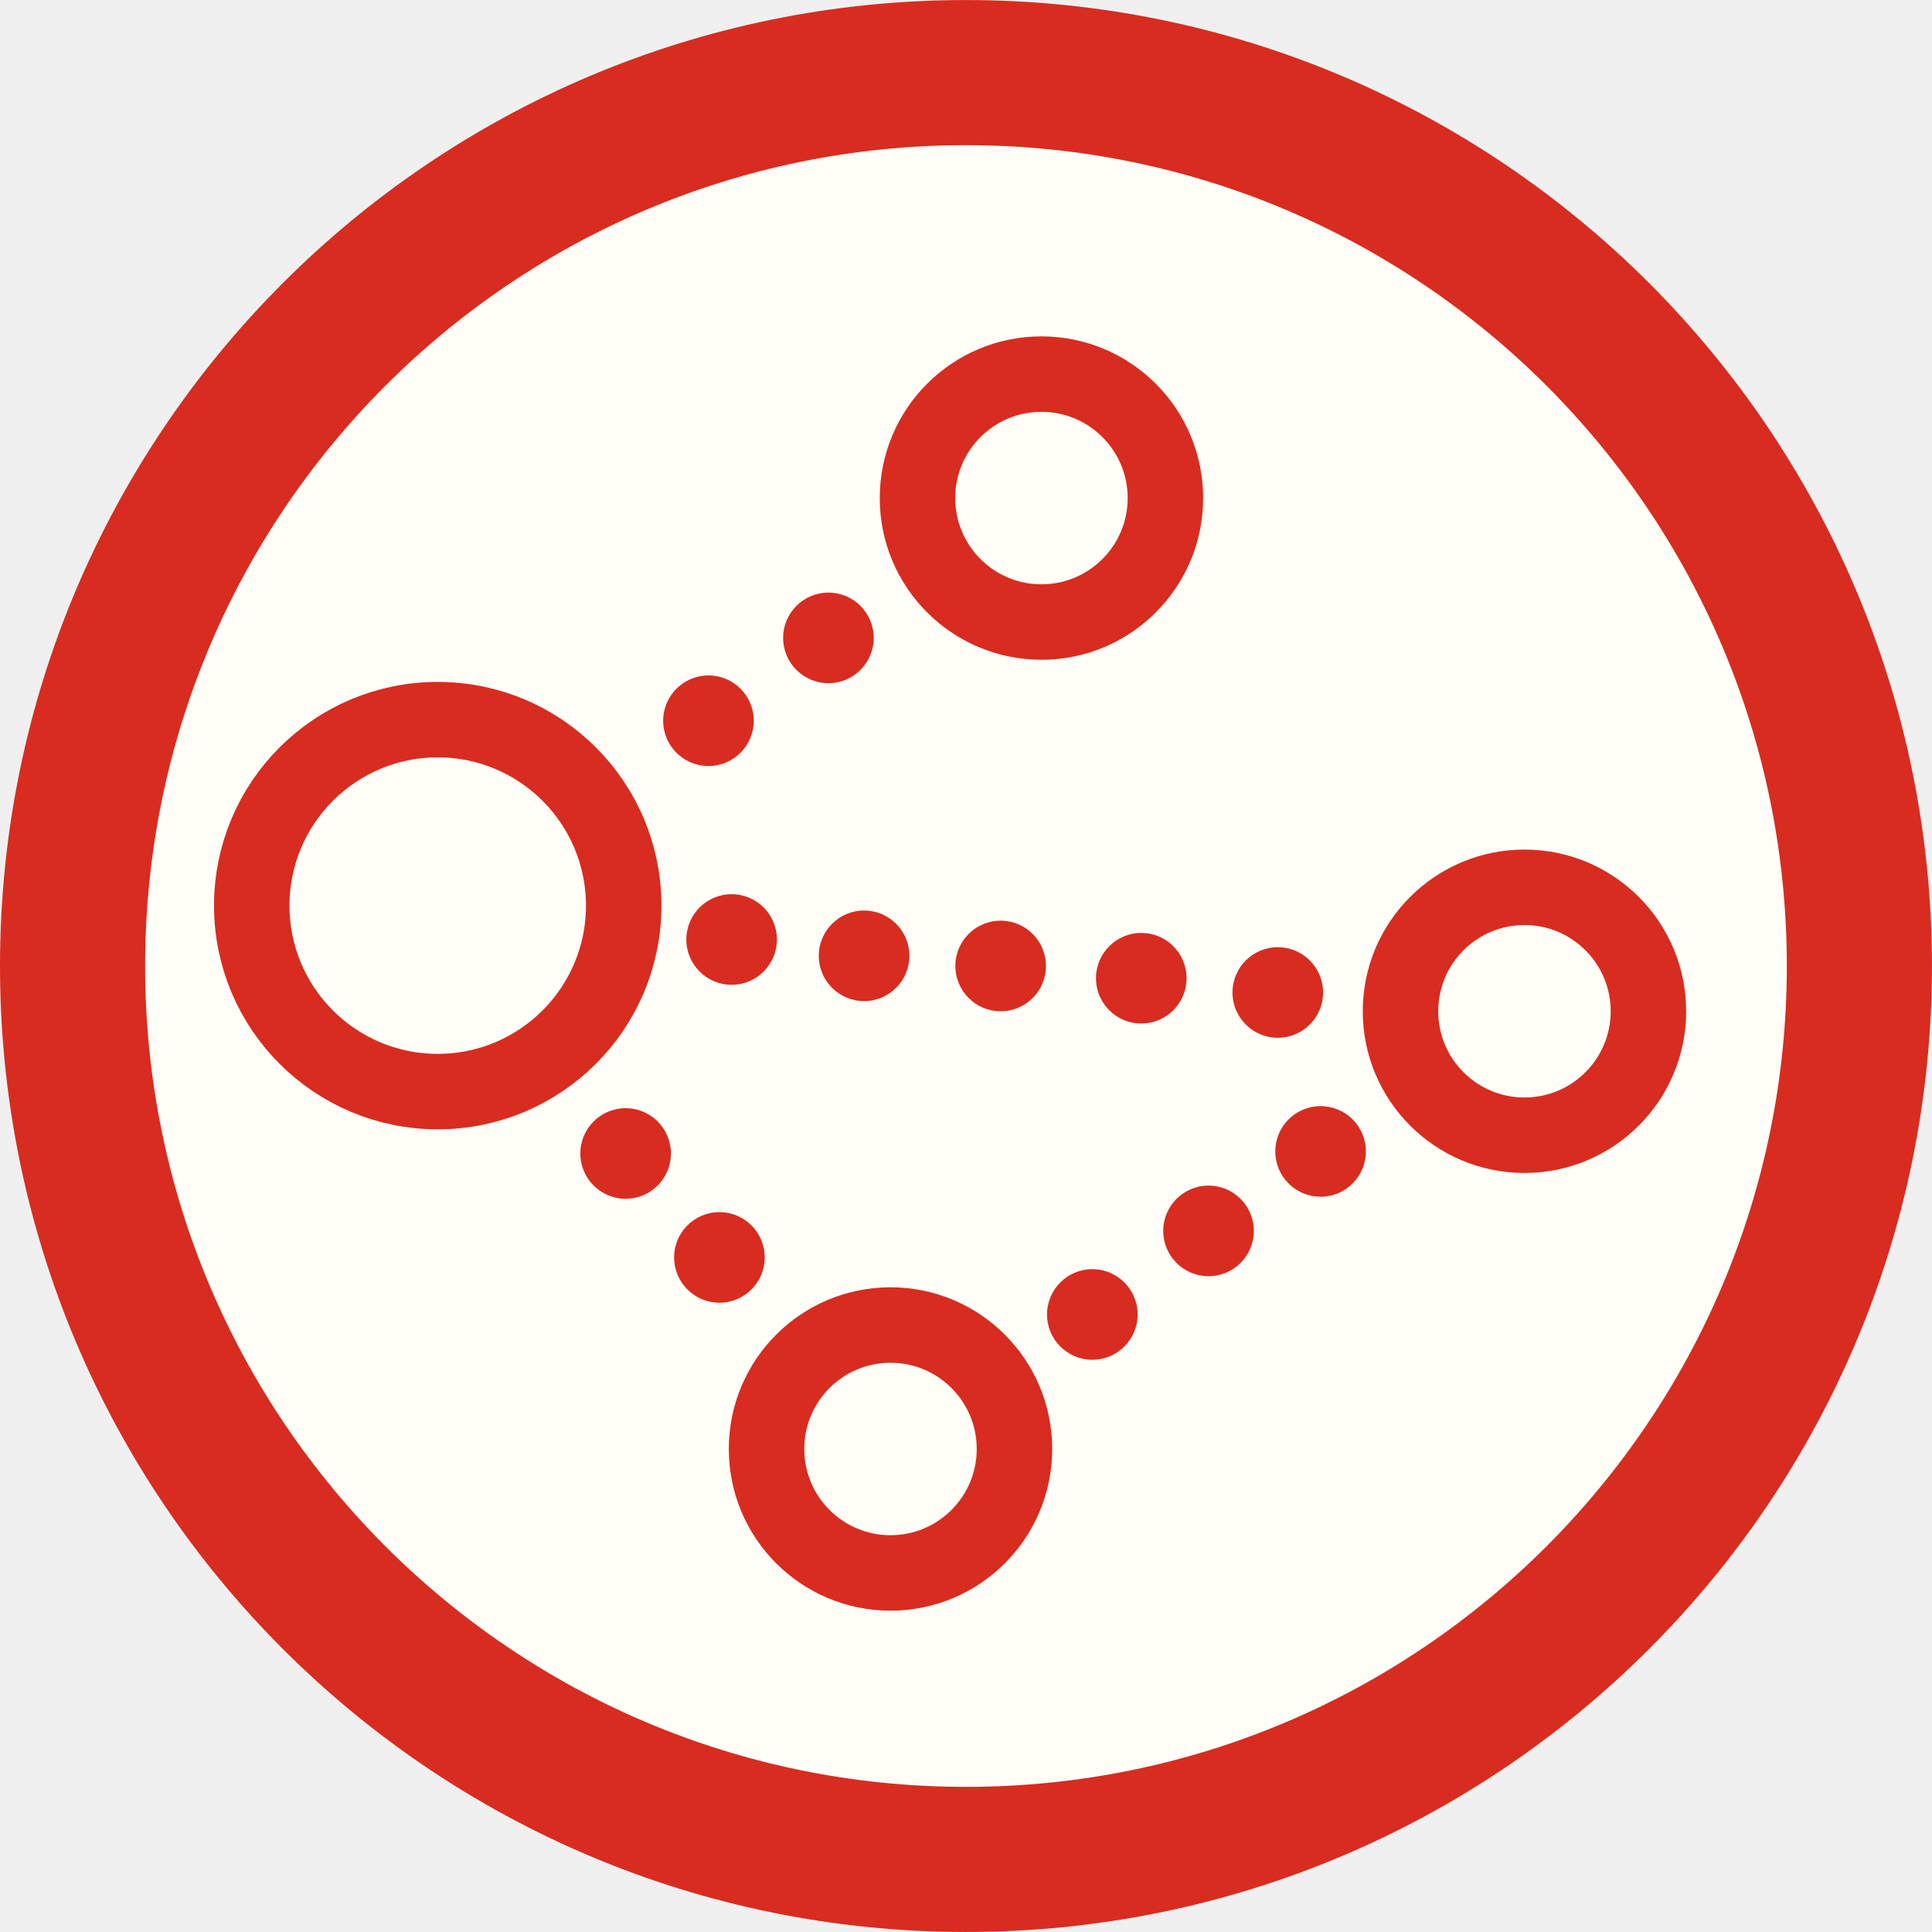
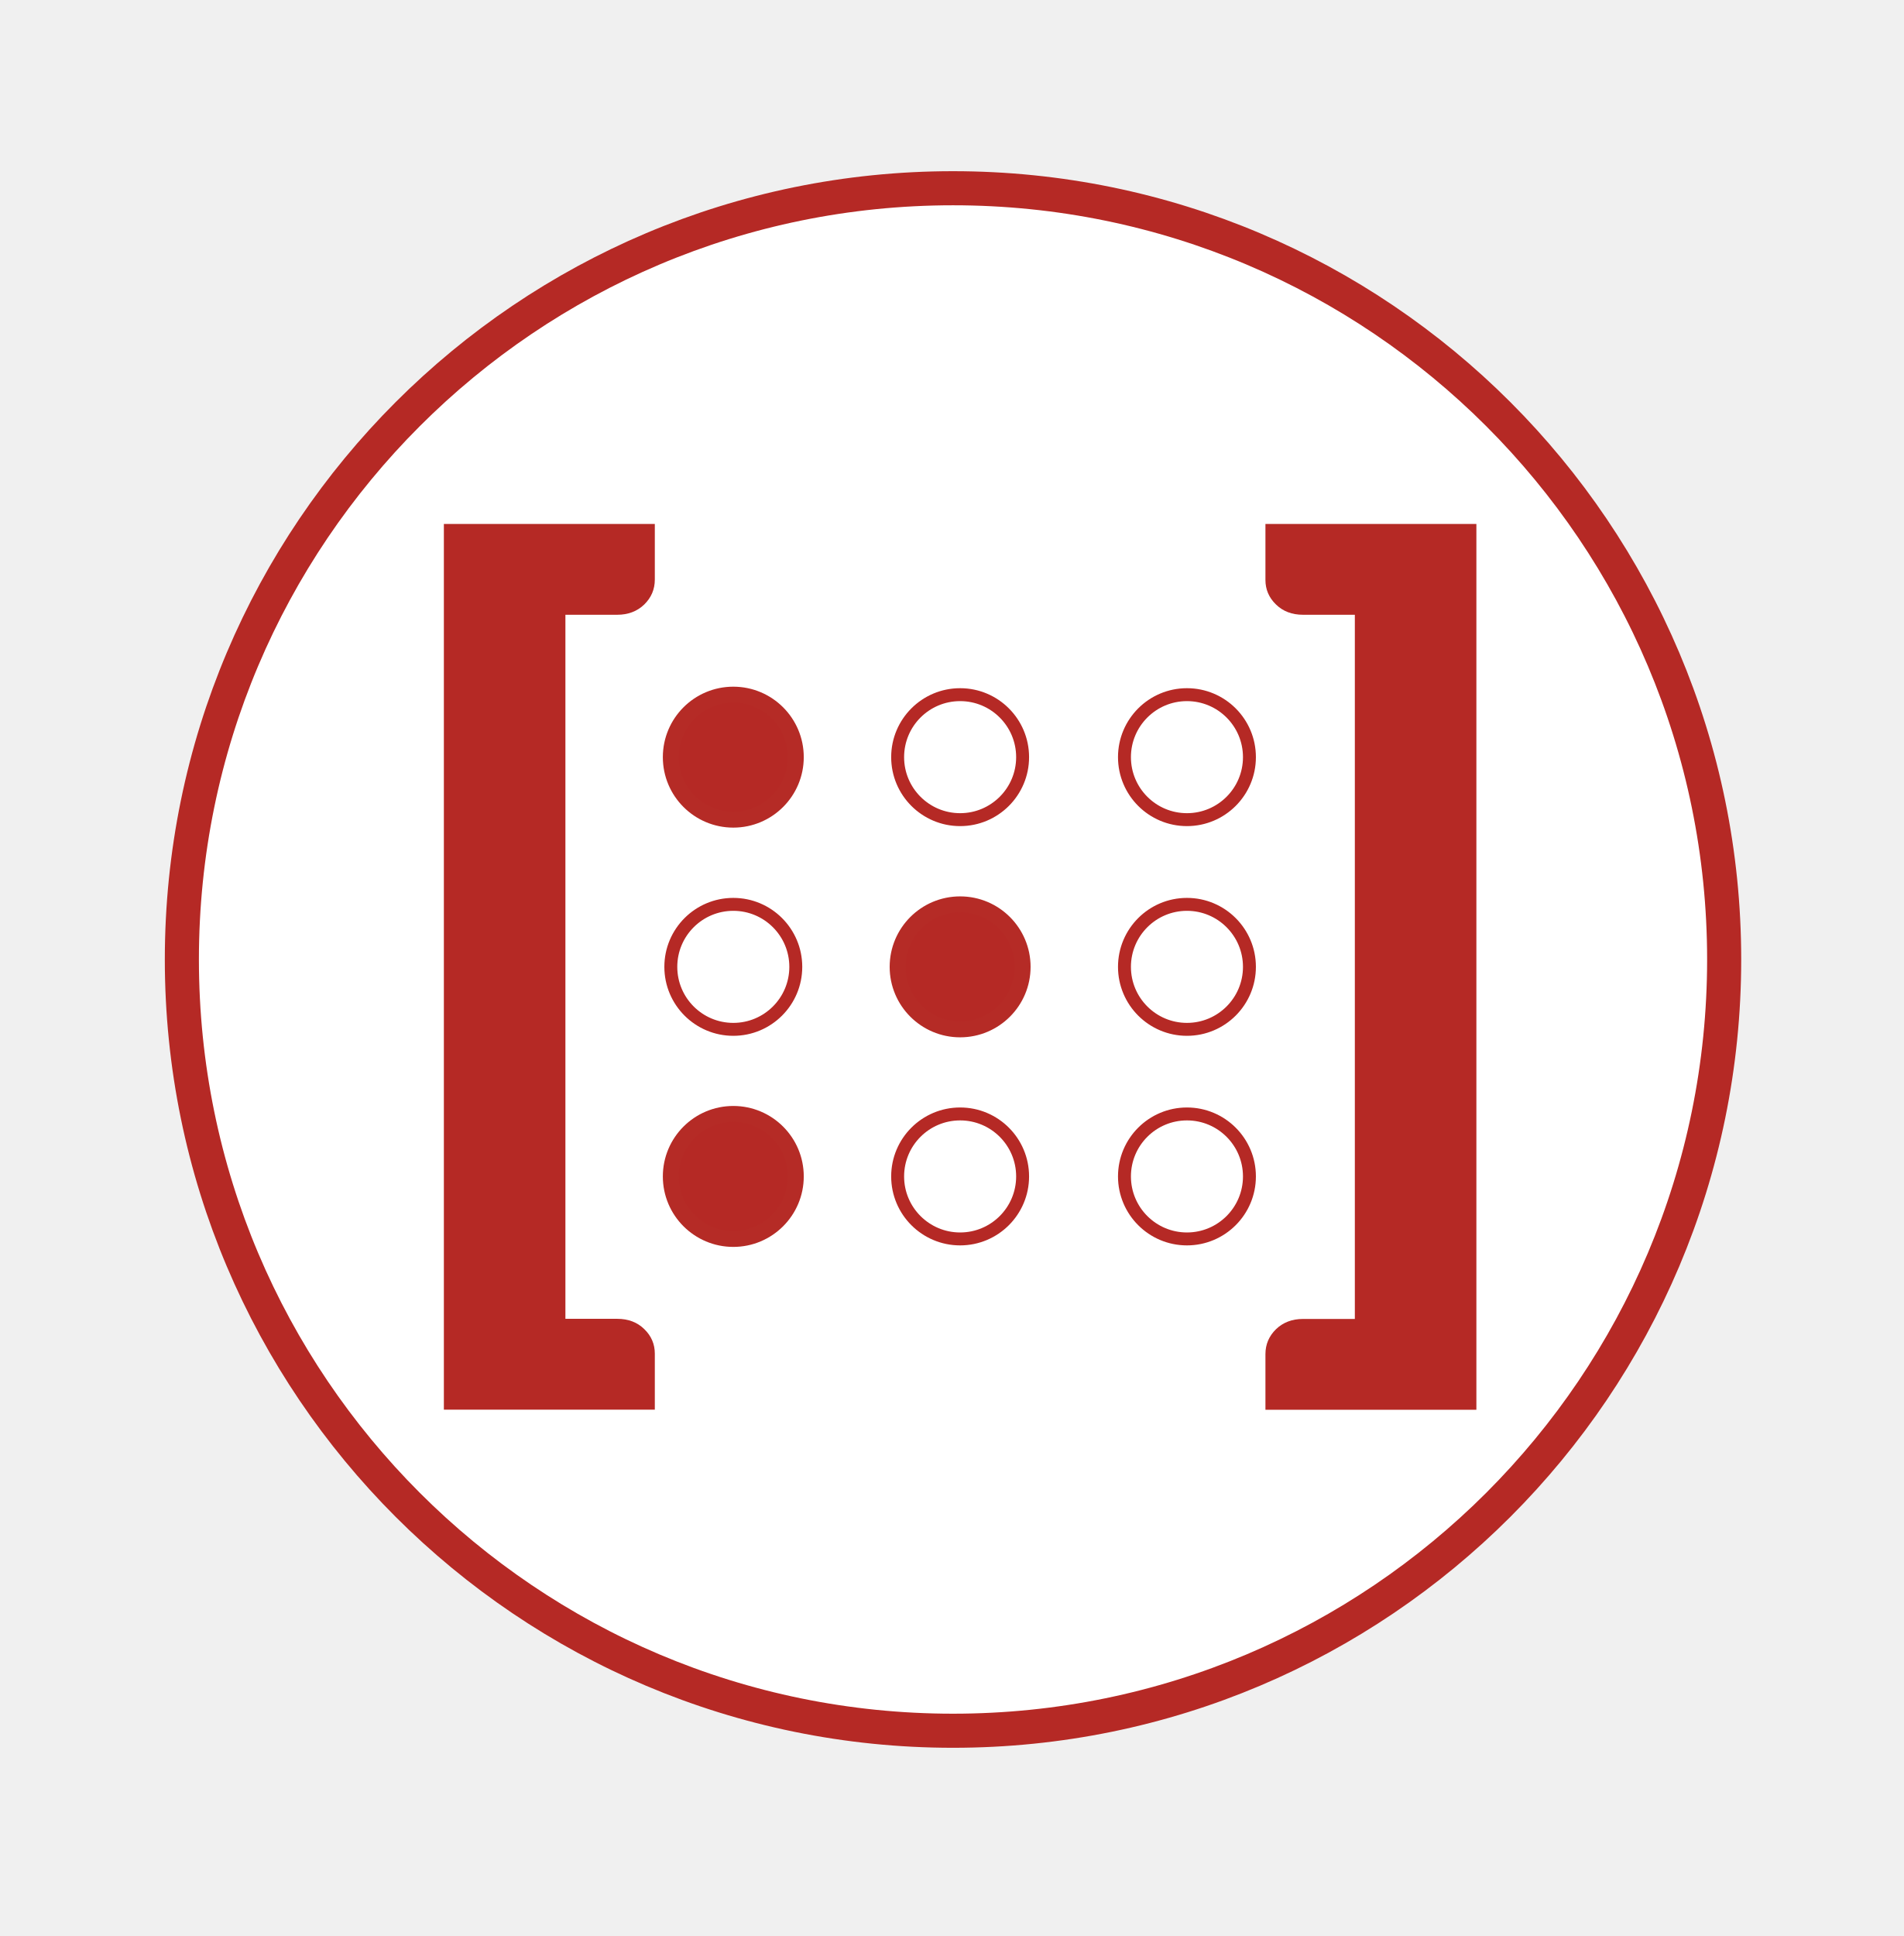
- <svg xmlns="http://www.w3.org/2000/svg" width="128" height="128" viewBox="0 0 33.867 33.867" version="1.1" id="svg8">
-   <defs id="defs2" />
-   <g id="layer1" transform="translate(0,-263.1333)" style="display:inline">
-     <circle id="path4487" cx="16.933" cy="280.067" style="fill:#fffff8;fill-opacity:1;stroke:#d82c20;stroke-width:2.544;stroke-linejoin:miter;stroke-miterlimit:4;stroke-dasharray:none;stroke-opacity:1" r="15.661" />
-   </g>
-   <g id="layer3" style="display:inline">
-     <circle style="fill:none;stroke:#d82c20;stroke-width:1.323;stroke-linejoin:miter;stroke-miterlimit:4;stroke-dasharray:none;stroke-opacity:1" id="path4596" cx="7.673" cy="15.875" r="3.26" />
-     <circle style="display:inline;fill:none;stroke:#d82c20;stroke-width:1.323;stroke-linejoin:miter;stroke-miterlimit:4;stroke-dasharray:none;stroke-opacity:1" id="path4596-8" cx="26.723" cy="17.727" r="2.173" />
-     <circle style="display:inline;fill:none;stroke:#d82c20;stroke-width:1.323;stroke-linejoin:miter;stroke-miterlimit:4;stroke-dasharray:none;stroke-opacity:1" id="path4596-8-5" cx="15.61" cy="25.4" r="2.173" />
-     <circle style="display:inline;fill:none;stroke:#d82c20;stroke-width:1.323;stroke-linejoin:miter;stroke-miterlimit:4;stroke-dasharray:none;stroke-opacity:1" id="path4596-8-3" cx="18.256" cy="8.731" r="2.173" />
-     <circle style="fill:#d82c20;fill-opacity:1;stroke:none;stroke-width:0.575;stroke-linecap:round;stroke-linejoin:miter;stroke-miterlimit:10;stroke-dasharray:none;stroke-dashoffset:4.5;stroke-opacity:1" id="path4642" cx="12.419" cy="12.634" r="0.794" />
-     <circle style="display:inline;fill:#d82c20;fill-opacity:1;stroke:none;stroke-width:0.575;stroke-linecap:round;stroke-linejoin:miter;stroke-miterlimit:10;stroke-dasharray:none;stroke-dashoffset:4.5;stroke-opacity:1" id="path4642-2" cx="14.522" cy="11.182" r="0.794" />
-     <circle style="display:inline;fill:#d82c20;fill-opacity:1;stroke:none;stroke-width:0.575;stroke-linecap:round;stroke-linejoin:miter;stroke-miterlimit:10;stroke-dasharray:none;stroke-dashoffset:4.5;stroke-opacity:1" id="path4642-28" cx="22.399" cy="17.398" r="0.794" />
-     <circle style="display:inline;fill:#d82c20;fill-opacity:1;stroke:none;stroke-width:0.575;stroke-linecap:round;stroke-linejoin:miter;stroke-miterlimit:10;stroke-dasharray:none;stroke-dashoffset:4.5;stroke-opacity:1" id="path4642-7" cx="20.006" cy="17.148" r="0.794" />
-     <circle style="display:inline;fill:#d82c20;fill-opacity:1;stroke:none;stroke-width:0.575;stroke-linecap:round;stroke-linejoin:miter;stroke-miterlimit:10;stroke-dasharray:none;stroke-dashoffset:4.5;stroke-opacity:1" id="path4642-24" cx="17.541" cy="16.933" r="0.794" />
-     <circle style="display:inline;fill:#d82c20;fill-opacity:1;stroke:none;stroke-width:0.575;stroke-linecap:round;stroke-linejoin:miter;stroke-miterlimit:10;stroke-dasharray:none;stroke-dashoffset:4.5;stroke-opacity:1" id="path4642-8" cx="15.147" cy="16.755" r="0.794" />
-     <circle style="display:inline;fill:#d82c20;fill-opacity:1;stroke:none;stroke-width:0.575;stroke-linecap:round;stroke-linejoin:miter;stroke-miterlimit:10;stroke-dasharray:none;stroke-dashoffset:4.5;stroke-opacity:1" id="path4642-1" cx="12.825" cy="16.469" r="0.794" />
-     <circle style="display:inline;fill:#d82c20;fill-opacity:1;stroke:none;stroke-width:0.575;stroke-linecap:round;stroke-linejoin:miter;stroke-miterlimit:10;stroke-dasharray:none;stroke-dashoffset:4.5;stroke-opacity:1" id="path4642-80" cx="10.967" cy="20.22" r="0.794" />
-     <circle style="display:inline;fill:#d82c20;fill-opacity:1;stroke:none;stroke-width:0.575;stroke-linecap:round;stroke-linejoin:miter;stroke-miterlimit:10;stroke-dasharray:none;stroke-dashoffset:4.5;stroke-opacity:1" id="path4642-5" cx="12.611" cy="22.042" r="0.794" />
-     <circle style="display:inline;fill:#d82c20;fill-opacity:1;stroke:none;stroke-width:0.575;stroke-linecap:round;stroke-linejoin:miter;stroke-miterlimit:10;stroke-dasharray:none;stroke-dashoffset:4.5;stroke-opacity:1" id="path4642-3" cx="19.148" cy="23.042" r="0.794" />
-     <circle style="display:inline;fill:#d82c20;fill-opacity:1;stroke:none;stroke-width:0.575;stroke-linecap:round;stroke-linejoin:miter;stroke-miterlimit:10;stroke-dasharray:none;stroke-dashoffset:4.5;stroke-opacity:1" id="path4642-86" cx="23.149" cy="20.184" r="0.794" />
-     <circle style="display:inline;fill:#d82c20;fill-opacity:1;stroke:none;stroke-width:0.575;stroke-linecap:round;stroke-linejoin:miter;stroke-miterlimit:10;stroke-dasharray:none;stroke-dashoffset:4.5;stroke-opacity:1" id="path4642-4" cx="21.185" cy="21.577" r="0.794" />
+ <svg xmlns="http://www.w3.org/2000/svg" version="1.1" id="Layer_1" x="0px" y="0px" viewBox="0 0 149.92 152.42" style="enable-background:new 0 0 149.92 152.42;" xml:space="preserve">
+   <style type="text/css">
+ 	.st0{fill:#FFFFFF;stroke:#B52925;stroke-width:2.684;stroke-miterlimit:10;}
+ 	.st1{fill:#B52925;}
+ 	.st2{fill:#B52925;stroke:#B52B26;stroke-width:1.256;stroke-miterlimit:10;}
+ 	.st3{fill:none;stroke:#B52925;stroke-width:1.018;stroke-miterlimit:10;}
+ </style>
+   <g>
+     <circle class="st0" cx="75.04" cy="75.54" r="60.72" />
+     <g>
+       <path class="st1" d="M44.52,48.4v55.43h4.08c0.87,0,1.58,0.27,2.13,0.81c0.56,0.54,0.83,1.19,0.83,1.93v4.41H34.95V41.25h16.61    v4.38c0,0.77-0.28,1.42-0.83,1.96c-0.56,0.54-1.27,0.81-2.13,0.81H44.52z" />
+     </g>
+     <g>
+       <path class="st1" d="M106.68,103.83V48.4h-4.08c-0.87,0-1.58-0.27-2.13-0.81c-0.56-0.54-0.83-1.19-0.83-1.93v-4.41h16.61v69.74    H99.64v-4.38c0-0.77,0.28-1.42,0.83-1.96c0.56-0.54,1.27-0.81,2.13-0.81H106.68z" />
+     </g>
+     <g>
+       <circle class="st2" cx="57.74" cy="59.61" r="4.92" />
+       <circle class="st3" cx="75.6" cy="59.61" r="4.92" />
+       <circle class="st3" cx="93.46" cy="59.61" r="4.92" />
+       <circle class="st3" cx="57.74" cy="76.12" r="4.92" />
+       <circle class="st2" cx="75.6" cy="76.12" r="4.92" />
+       <circle class="st3" cx="93.46" cy="76.12" r="4.92" />
+       <circle class="st2" cx="57.74" cy="92.62" r="4.92" />
+       <circle class="st3" cx="75.6" cy="92.62" r="4.92" />
+       <circle class="st3" cx="93.46" cy="92.62" r="4.92" />
+     </g>
  </g>
</svg>
